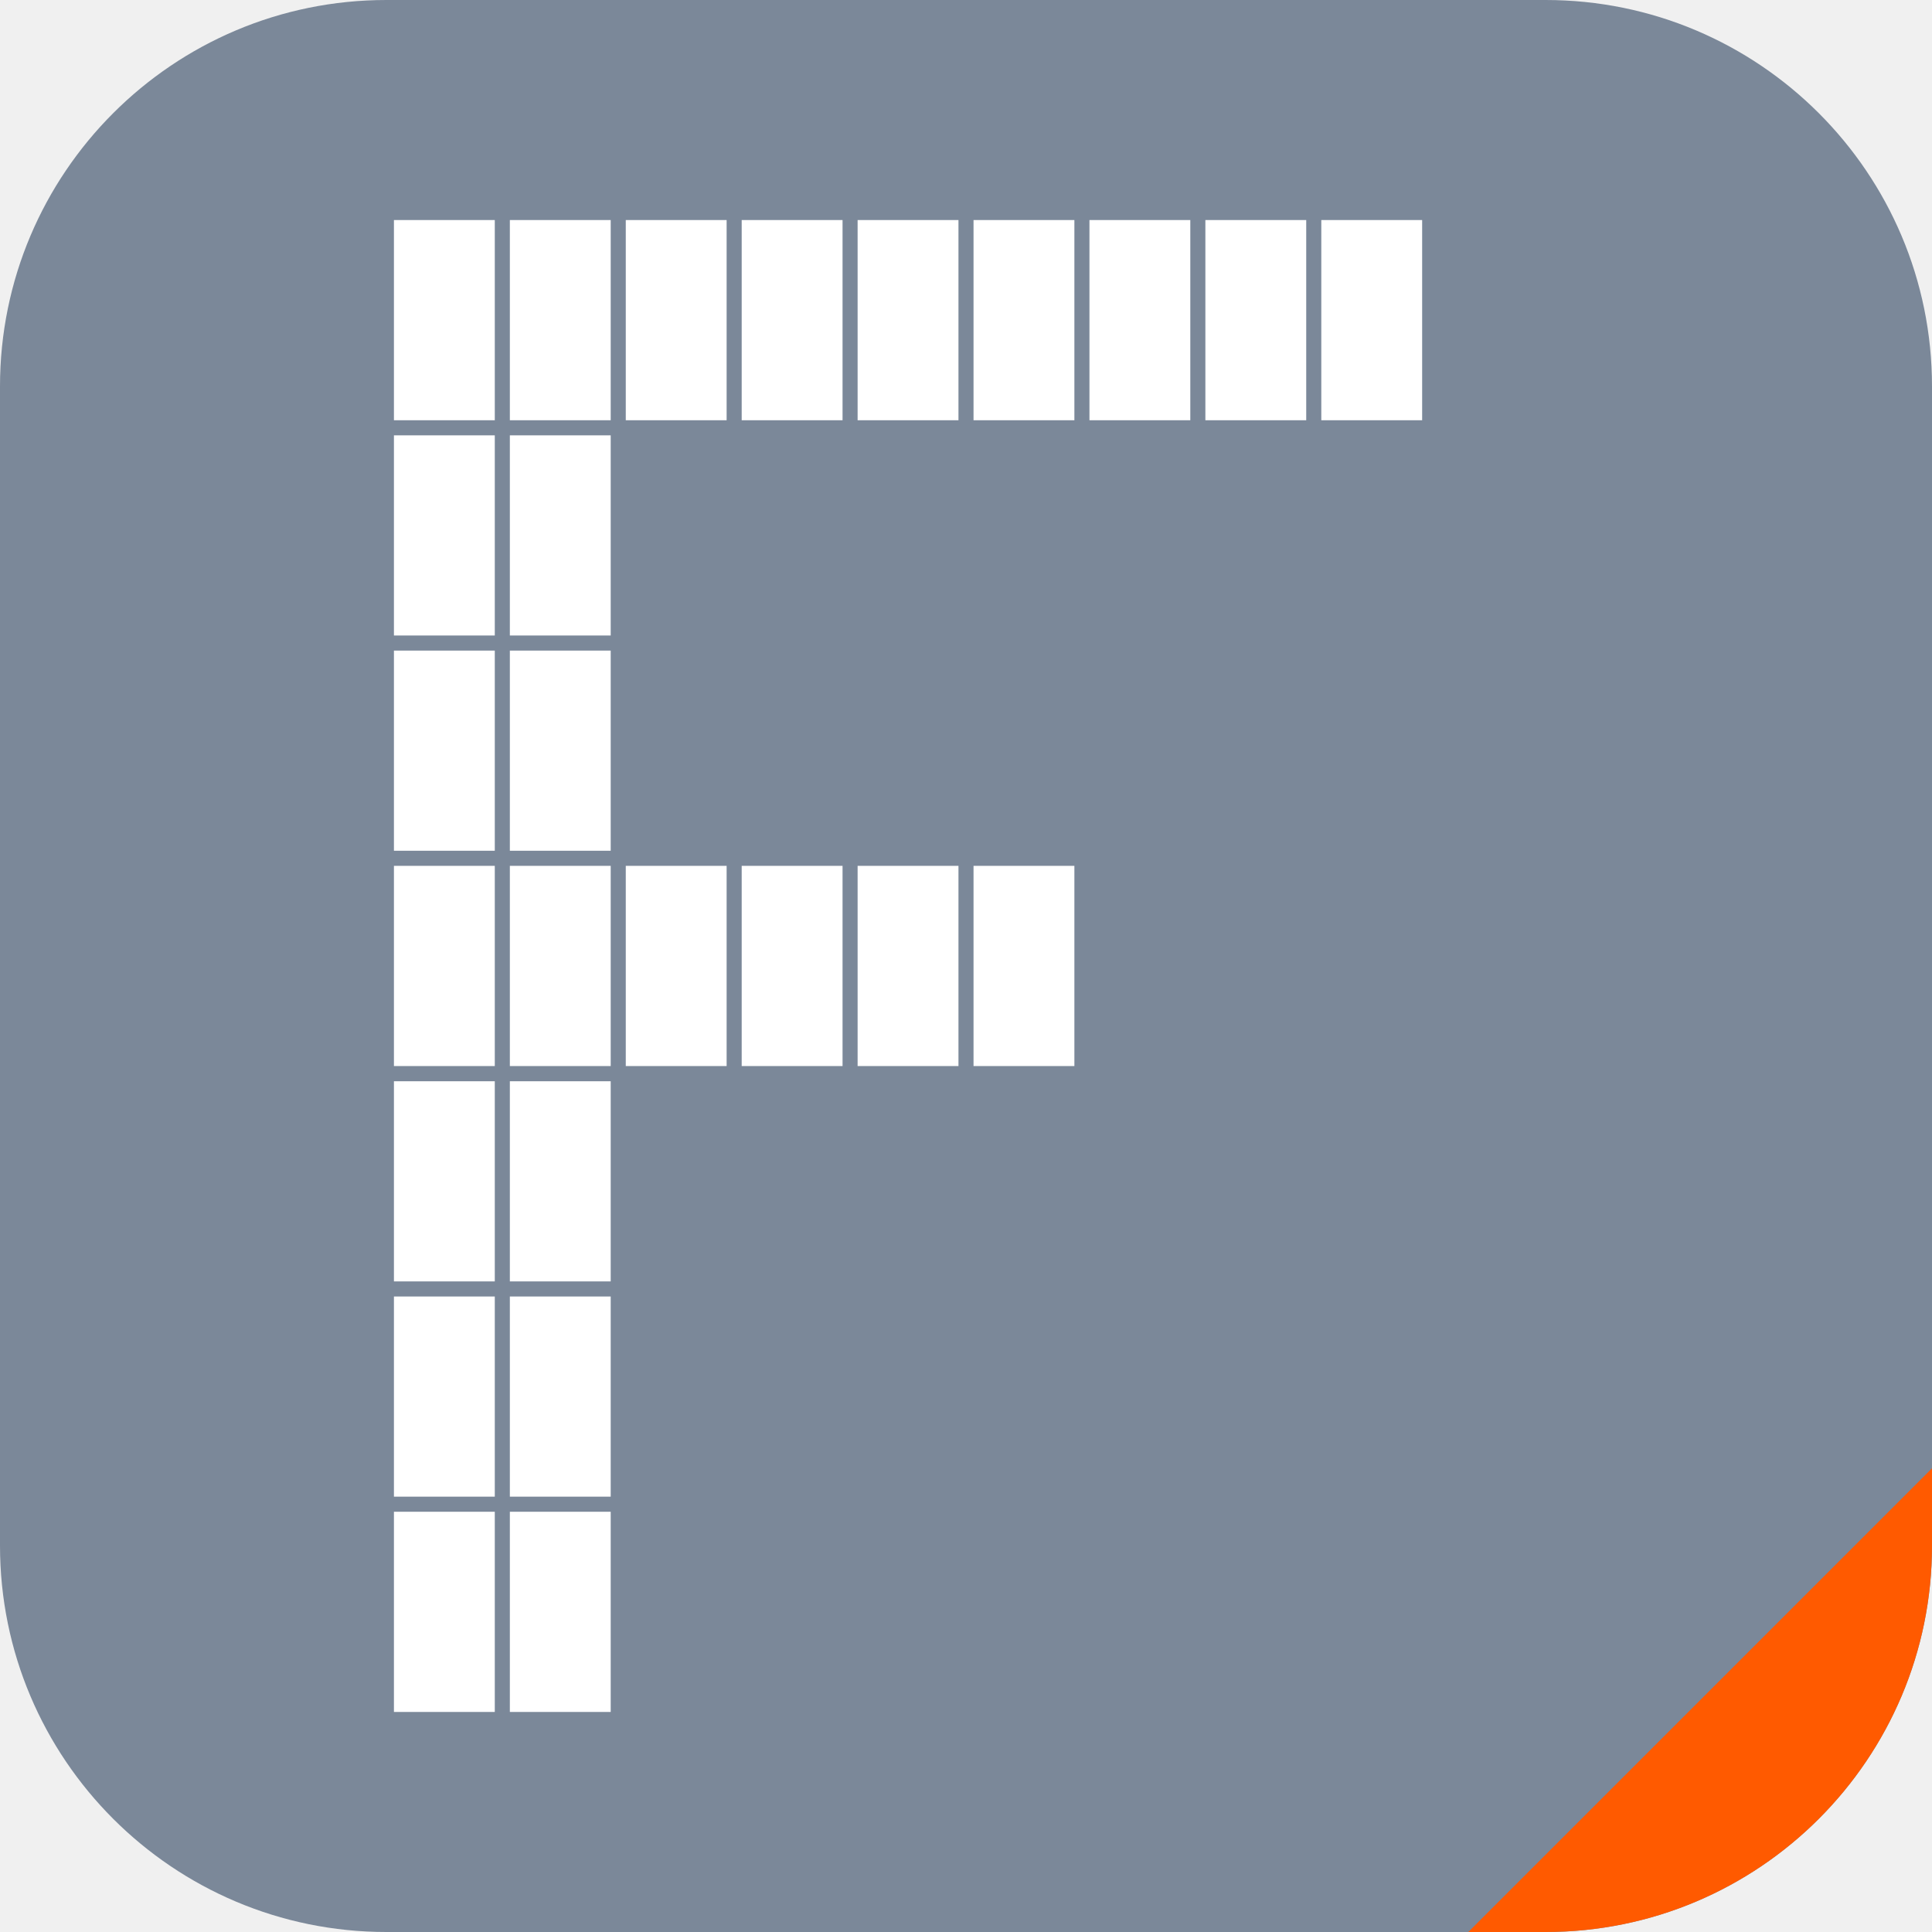
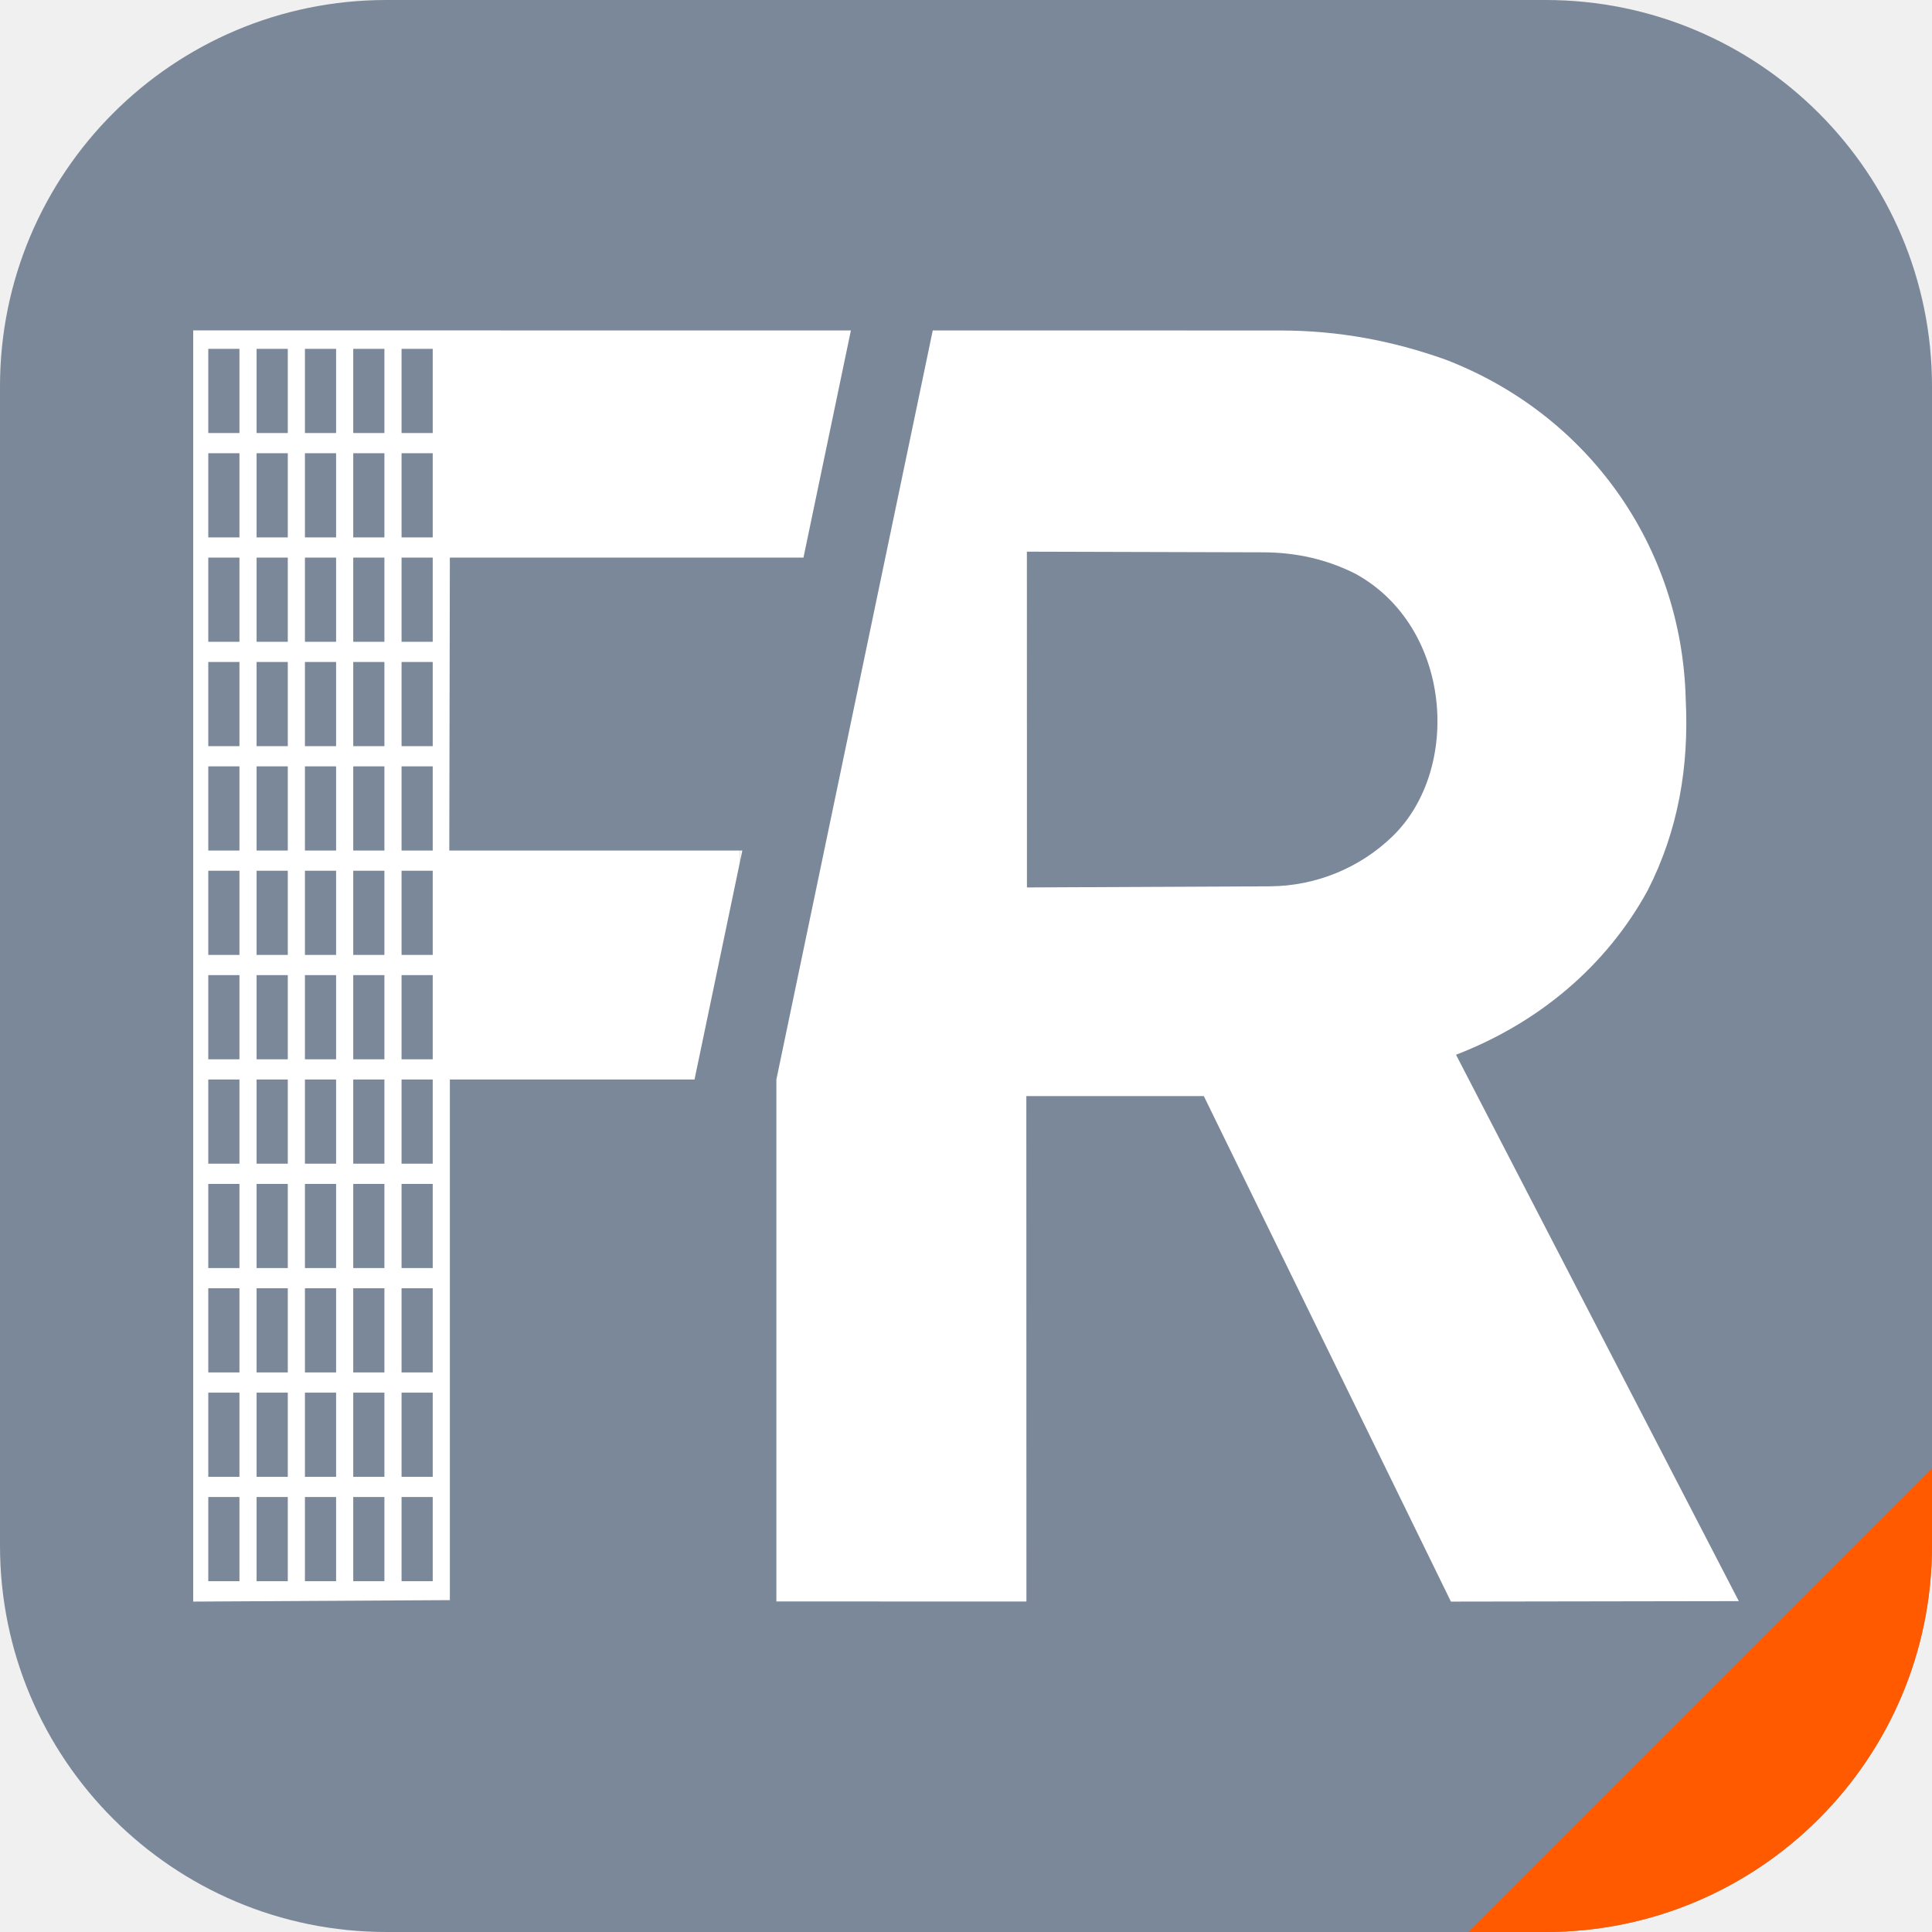
<svg xmlns="http://www.w3.org/2000/svg" viewBox="0 0 100 100">
  <defs>
    <clipPath id="badgeRound">
      <rect width="100" height="100" rx="20" />
    </clipPath>
  </defs>
  <g clip-path="url(#badgeRound)">
    <rect width="100" height="100" fill="#7B8899" />
    <path d="M76 100 L100 76 L100 100 Z" fill="#FF5A00" />
-     <svg x="20" y="11" width="60" height="78" viewBox="0 0 100 130">
-       <rect x="0.65" y="0.65" width="8.70" height="17.27" fill="#ffffff" />
-       <rect x="10.65" y="0.65" width="8.70" height="17.27" fill="#ffffff" />
-       <rect x="20.65" y="0.65" width="8.70" height="17.27" fill="#ffffff" />
-       <rect x="30.65" y="0.65" width="8.70" height="17.27" fill="#ffffff" />
-       <rect x="40.65" y="0.65" width="8.70" height="17.27" fill="#ffffff" />
-       <rect x="50.65" y="0.65" width="8.70" height="17.27" fill="#ffffff" />
-       <rect x="60.65" y="0.65" width="8.70" height="17.27" fill="#ffffff" />
-       <rect x="70.65" y="0.65" width="8.70" height="17.27" fill="#ffffff" />
-       <rect x="80.65" y="0.65" width="8.70" height="17.27" fill="#ffffff" />
-       <rect x="0.65" y="19.22" width="8.70" height="17.27" fill="#ffffff" />
-       <rect x="10.65" y="19.22" width="8.70" height="17.27" fill="#ffffff" />
-       <rect x="0.65" y="37.79" width="8.70" height="17.27" fill="#ffffff" />
-       <rect x="10.65" y="37.79" width="8.70" height="17.27" fill="#ffffff" />
-       <rect x="0.65" y="56.36" width="8.70" height="17.27" fill="#ffffff" />
-       <rect x="10.65" y="56.36" width="8.70" height="17.27" fill="#ffffff" />
-       <rect x="20.65" y="56.36" width="8.70" height="17.27" fill="#ffffff" />
-       <rect x="30.65" y="56.36" width="8.70" height="17.27" fill="#ffffff" />
-       <rect x="40.65" y="56.36" width="8.70" height="17.27" fill="#ffffff" />
-       <rect x="50.65" y="56.36" width="8.70" height="17.27" fill="#ffffff" />
-       <rect x="0.65" y="74.94" width="8.70" height="17.27" fill="#ffffff" />
-       <rect x="10.65" y="74.94" width="8.70" height="17.27" fill="#ffffff" />
-       <rect x="0.65" y="93.51" width="8.70" height="17.27" fill="#ffffff" />
-       <rect x="10.65" y="93.51" width="8.70" height="17.27" fill="#ffffff" />
-       <rect x="0.65" y="112.08" width="8.70" height="17.27" fill="#ffffff" />
-       <rect x="10.65" y="112.08" width="8.70" height="17.27" fill="#ffffff" />
+     <svg x="10.00" y="17.10" width="80.00" height="65.80" viewBox="0 0 539.07 443.36">
+       <path fill="#ffffff" d="M203.4,261.27h0v182.04l87.21.02-.03-176.28h61.9l86.18,176.31,100.41-.16-98.63-190.57c28.76-11.06,52.4-30.89,66.84-57.29,10.67-20.92,14.47-43.2,13.28-66.68-1.34-53.43-34.07-99.41-83.87-118.51C418.1,3.55,399.41.05,379.27.03l-106.78-.02h-14.55M418.46,176.29c-11.33,11.08-26.79,17.52-42.99,17.6l-84.68.39-.02-117.11,82.39.23c11.63.03,22.27,2.46,32.26,7.51,33.55,18.46,37.04,67.87,13.04,91.38Z" />
+       <path fill="#ffffff" d="M212.85,79.24L229.39.01h-38.73S0,0,0,0v443.36l89.52-.51v-181.58h85.33l15.81-75.74v-4.12h-101.34l.2-102.17h123.33ZM16.13,436.25H5.26v-29.36h10.87v29.36ZM16.13,399.85H5.26v-29.36h10.87v29.36ZM16.13,363.44H5.26v-29.36h10.87v29.36ZM16.13,327.04H5.26v-29.36h10.87v29.36ZM16.13,290.63H5.26v-29.36h10.87v29.36ZM16.13,254.22H5.26v-29.36h10.87v29.36ZM16.13,217.82H5.26v-29.36h10.87v29.36ZM16.13,181.41H5.26v-29.36h10.87v29.36ZM16.13,145H5.26v-29.36h10.87v29.36ZM16.13,108.6H5.26v-29.36h10.87v29.36ZM16.13,72.19H5.26v-29.36h10.87v29.36ZM16.13,35.79H5.26V6.43h10.87v29.36ZM32.99,436.25h-10.88v-29.36h10.88v29.36ZM32.99,399.85h-10.88v-29.36h10.88v29.36ZM32.99,363.44h-10.88v-29.36h10.88v29.36ZM32.99,327.04h-10.88v-29.36h10.88v29.36ZM32.99,290.63h-10.88v-29.36h10.88v29.36ZM32.99,254.22h-10.88v-29.36h10.88v29.36ZM32.99,217.82h-10.88v-29.36h10.88v29.36ZM32.99,181.41h-10.88v-29.36h10.88v29.36ZM32.99,145h-10.88v-29.36h10.88v29.36ZM32.99,108.6h-10.88v-29.36h10.88v29.36ZM32.99,72.19h-10.88v-29.36h10.88v29.36ZM32.99,35.79h-10.88V6.43h10.88v29.36ZM49.84,436.25h-10.87v-29.36h10.87v29.36ZM49.84,399.85h-10.87v-29.36h10.87v29.36ZM49.84,363.44h-10.87v-29.36h10.87v29.36ZM49.84,327.04h-10.87v-29.36h10.87v29.36ZM49.84,290.63h-10.87v-29.36h10.87v29.36ZM49.84,254.22h-10.87v-29.36h10.87v29.36ZM49.84,217.82h-10.87v-29.36h10.87v29.36ZM49.84,181.41h-10.87v-29.36h10.87v29.36ZM49.84,145h-10.87v-29.36h10.87v29.36ZM49.84,108.6h-10.87v-29.36h10.87v29.36ZM49.84,72.19h-10.87v-29.36h10.87v29.36ZM49.84,35.79h-10.87V6.43h10.87v29.36ZM66.69,436.25h-10.87v-29.36h10.87v29.36ZM66.69,399.85h-10.87v-29.36h10.87v29.36ZM66.69,363.44h-10.87v-29.36h10.87v29.36ZM66.69,327.04h-10.87v-29.36h10.87v29.36ZM66.69,290.63h-10.87v-29.36h10.87v29.36ZM66.69,254.22h-10.87v-29.36h10.87v29.36ZM66.69,217.82h-10.87v-29.36h10.87v29.36ZM66.69,181.41h-10.87v-29.36h10.87v29.36ZM66.69,145h-10.87v-29.36h10.87v29.36ZM66.69,108.6h-10.87v-29.36h10.87v29.36ZM66.69,72.19h-10.87v-29.36h10.87v29.36ZM66.69,35.79h-10.87V6.43h10.87v29.36ZM83.54,436.25h-10.87v-29.36h10.87v29.36ZM83.54,399.85h-10.87v-29.36h10.87v29.36ZM83.54,363.44h-10.87v-29.36h10.87v29.36ZM83.54,327.04h-10.87v-29.36h10.87v29.36ZM83.54,290.63h-10.87v-29.36h10.87v29.36ZM83.54,254.22h-10.87v-29.36h10.87v29.36ZM83.54,217.82h-10.87v-29.36h10.87v29.36ZM83.54,181.41h-10.87v-29.36h10.87v29.36ZM83.54,145h-10.87v-29.36h10.87v29.36ZM83.54,108.6h-10.87v-29.36h10.87v29.36ZM83.54,72.19h-10.87v-29.36h10.87v29.36ZM83.54,35.79h-10.87V6.43h10.87v29.36Z" />
+       <polygon fill="#ffffff" points="191.52 181.41 190.66 185.53 190.66 181.41 191.52 181.41" />
    </svg>
  </g>
</svg>
